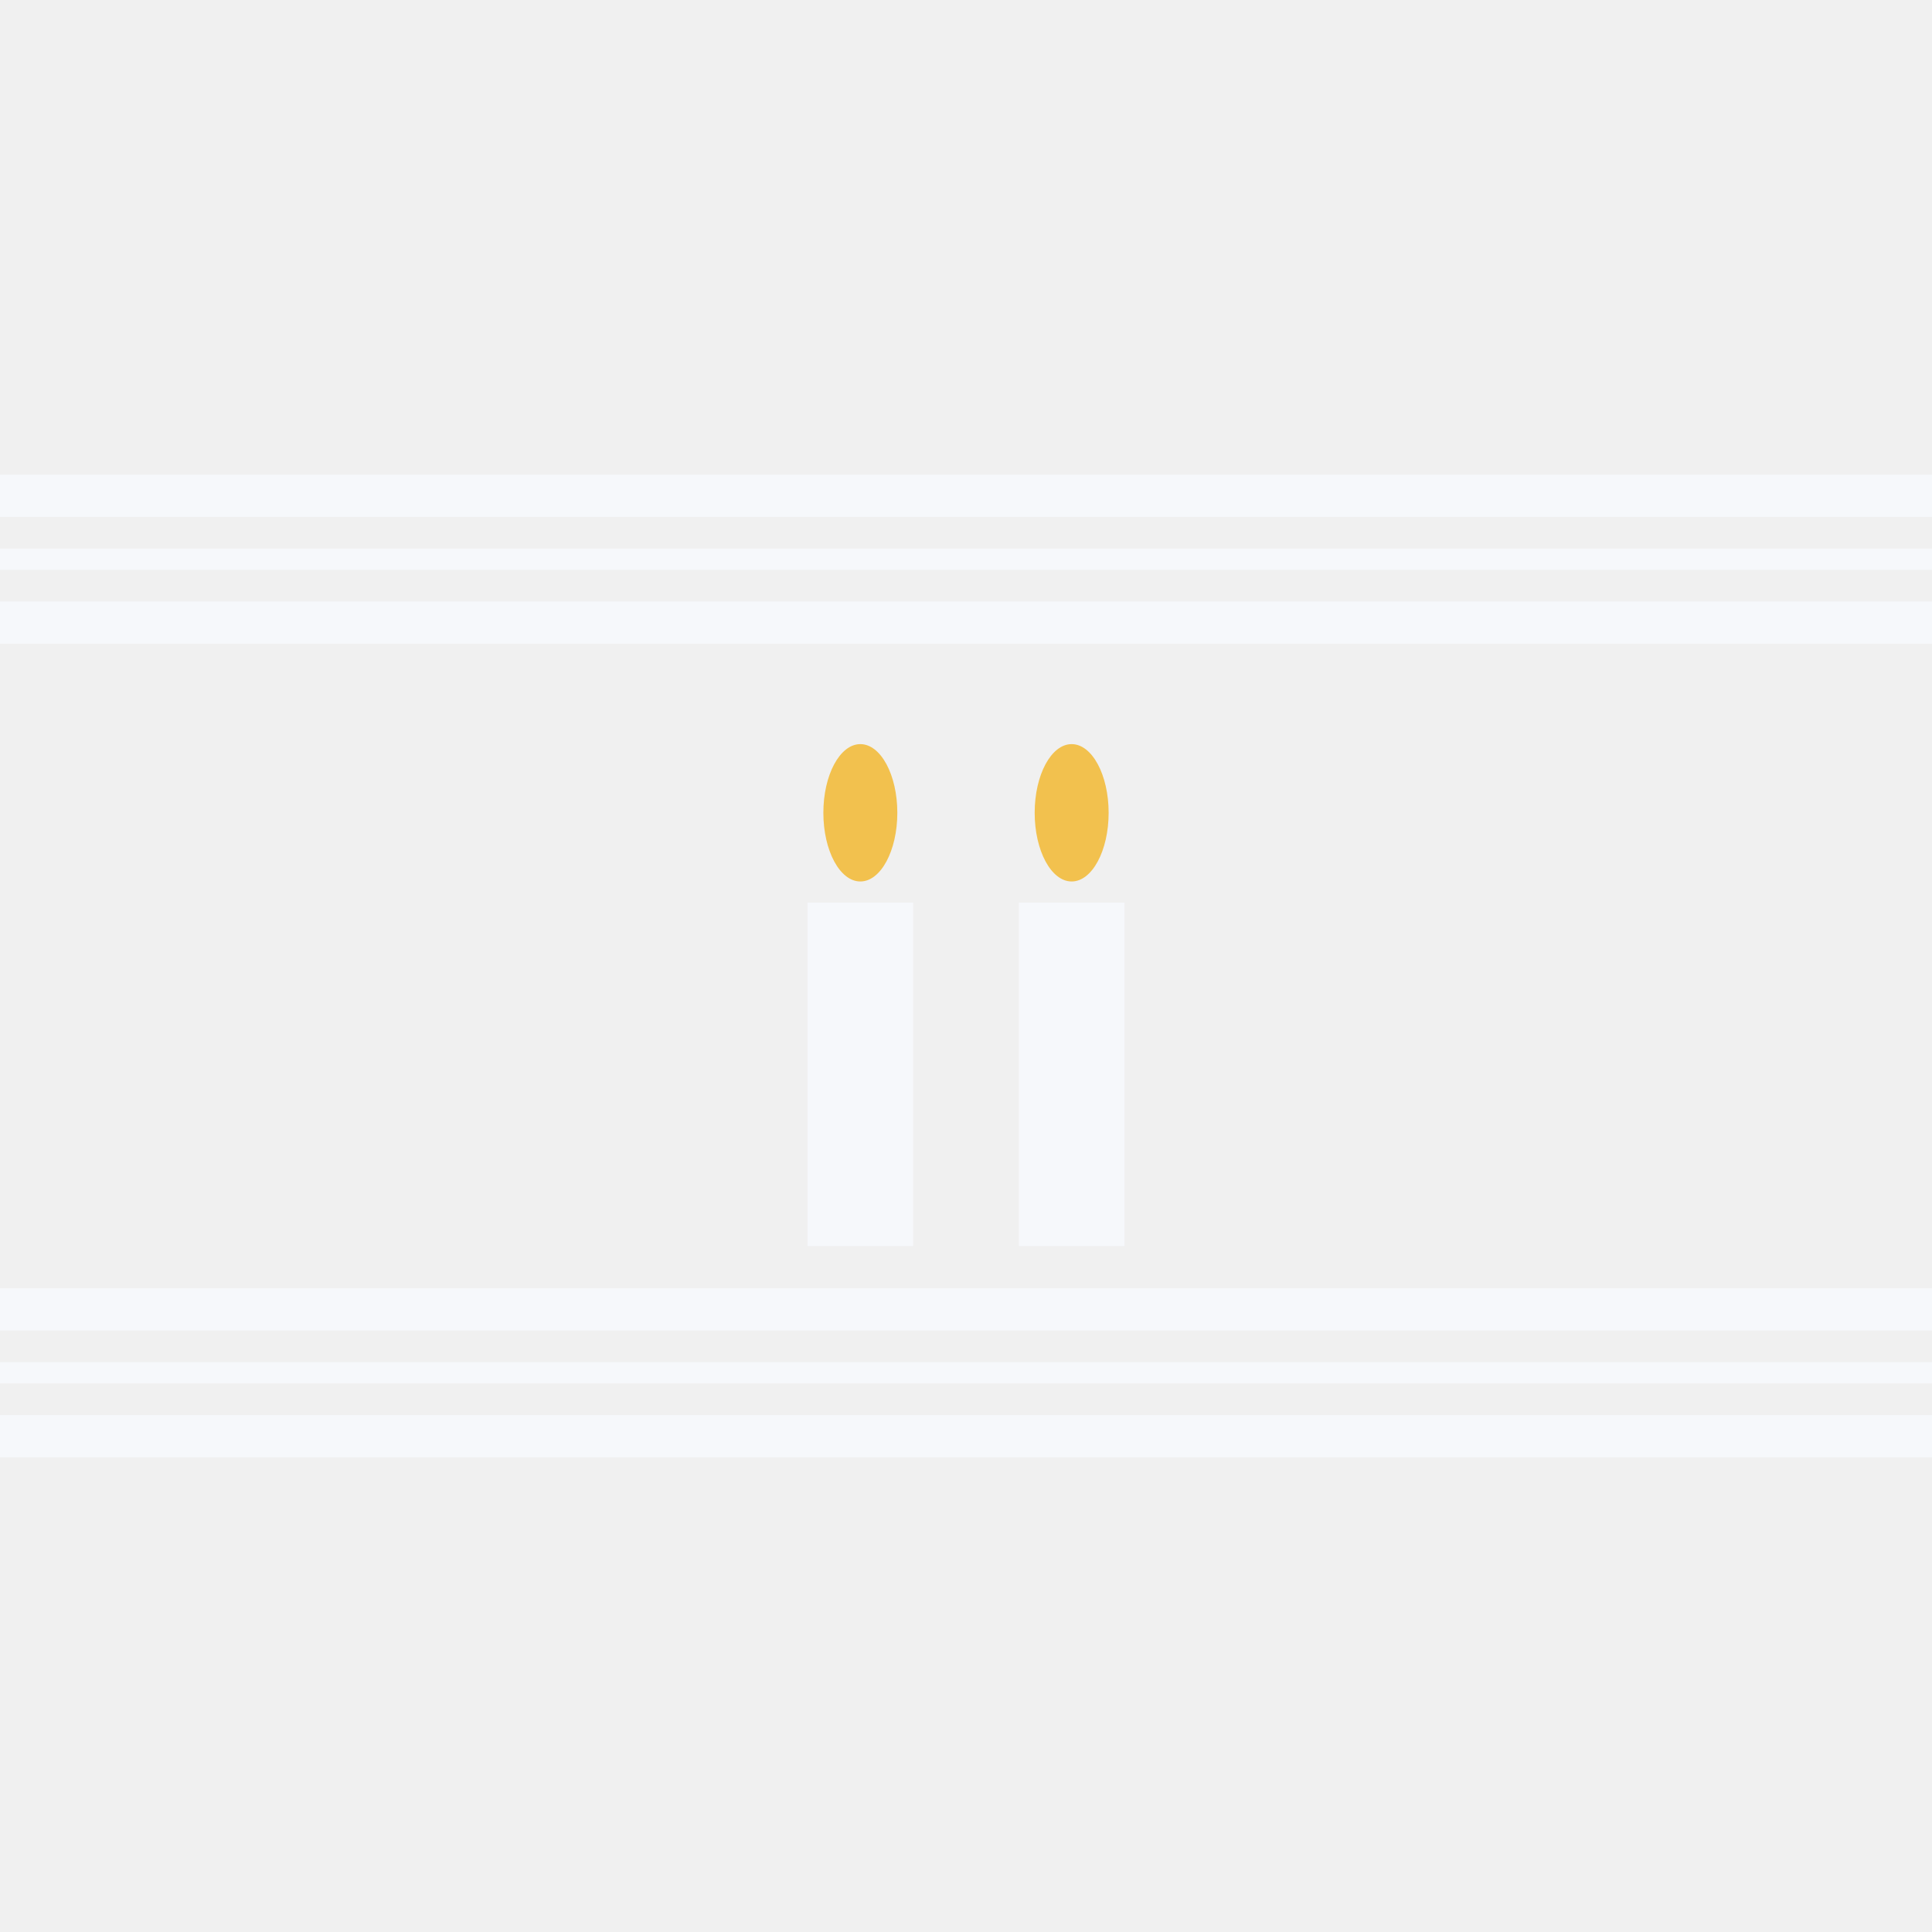
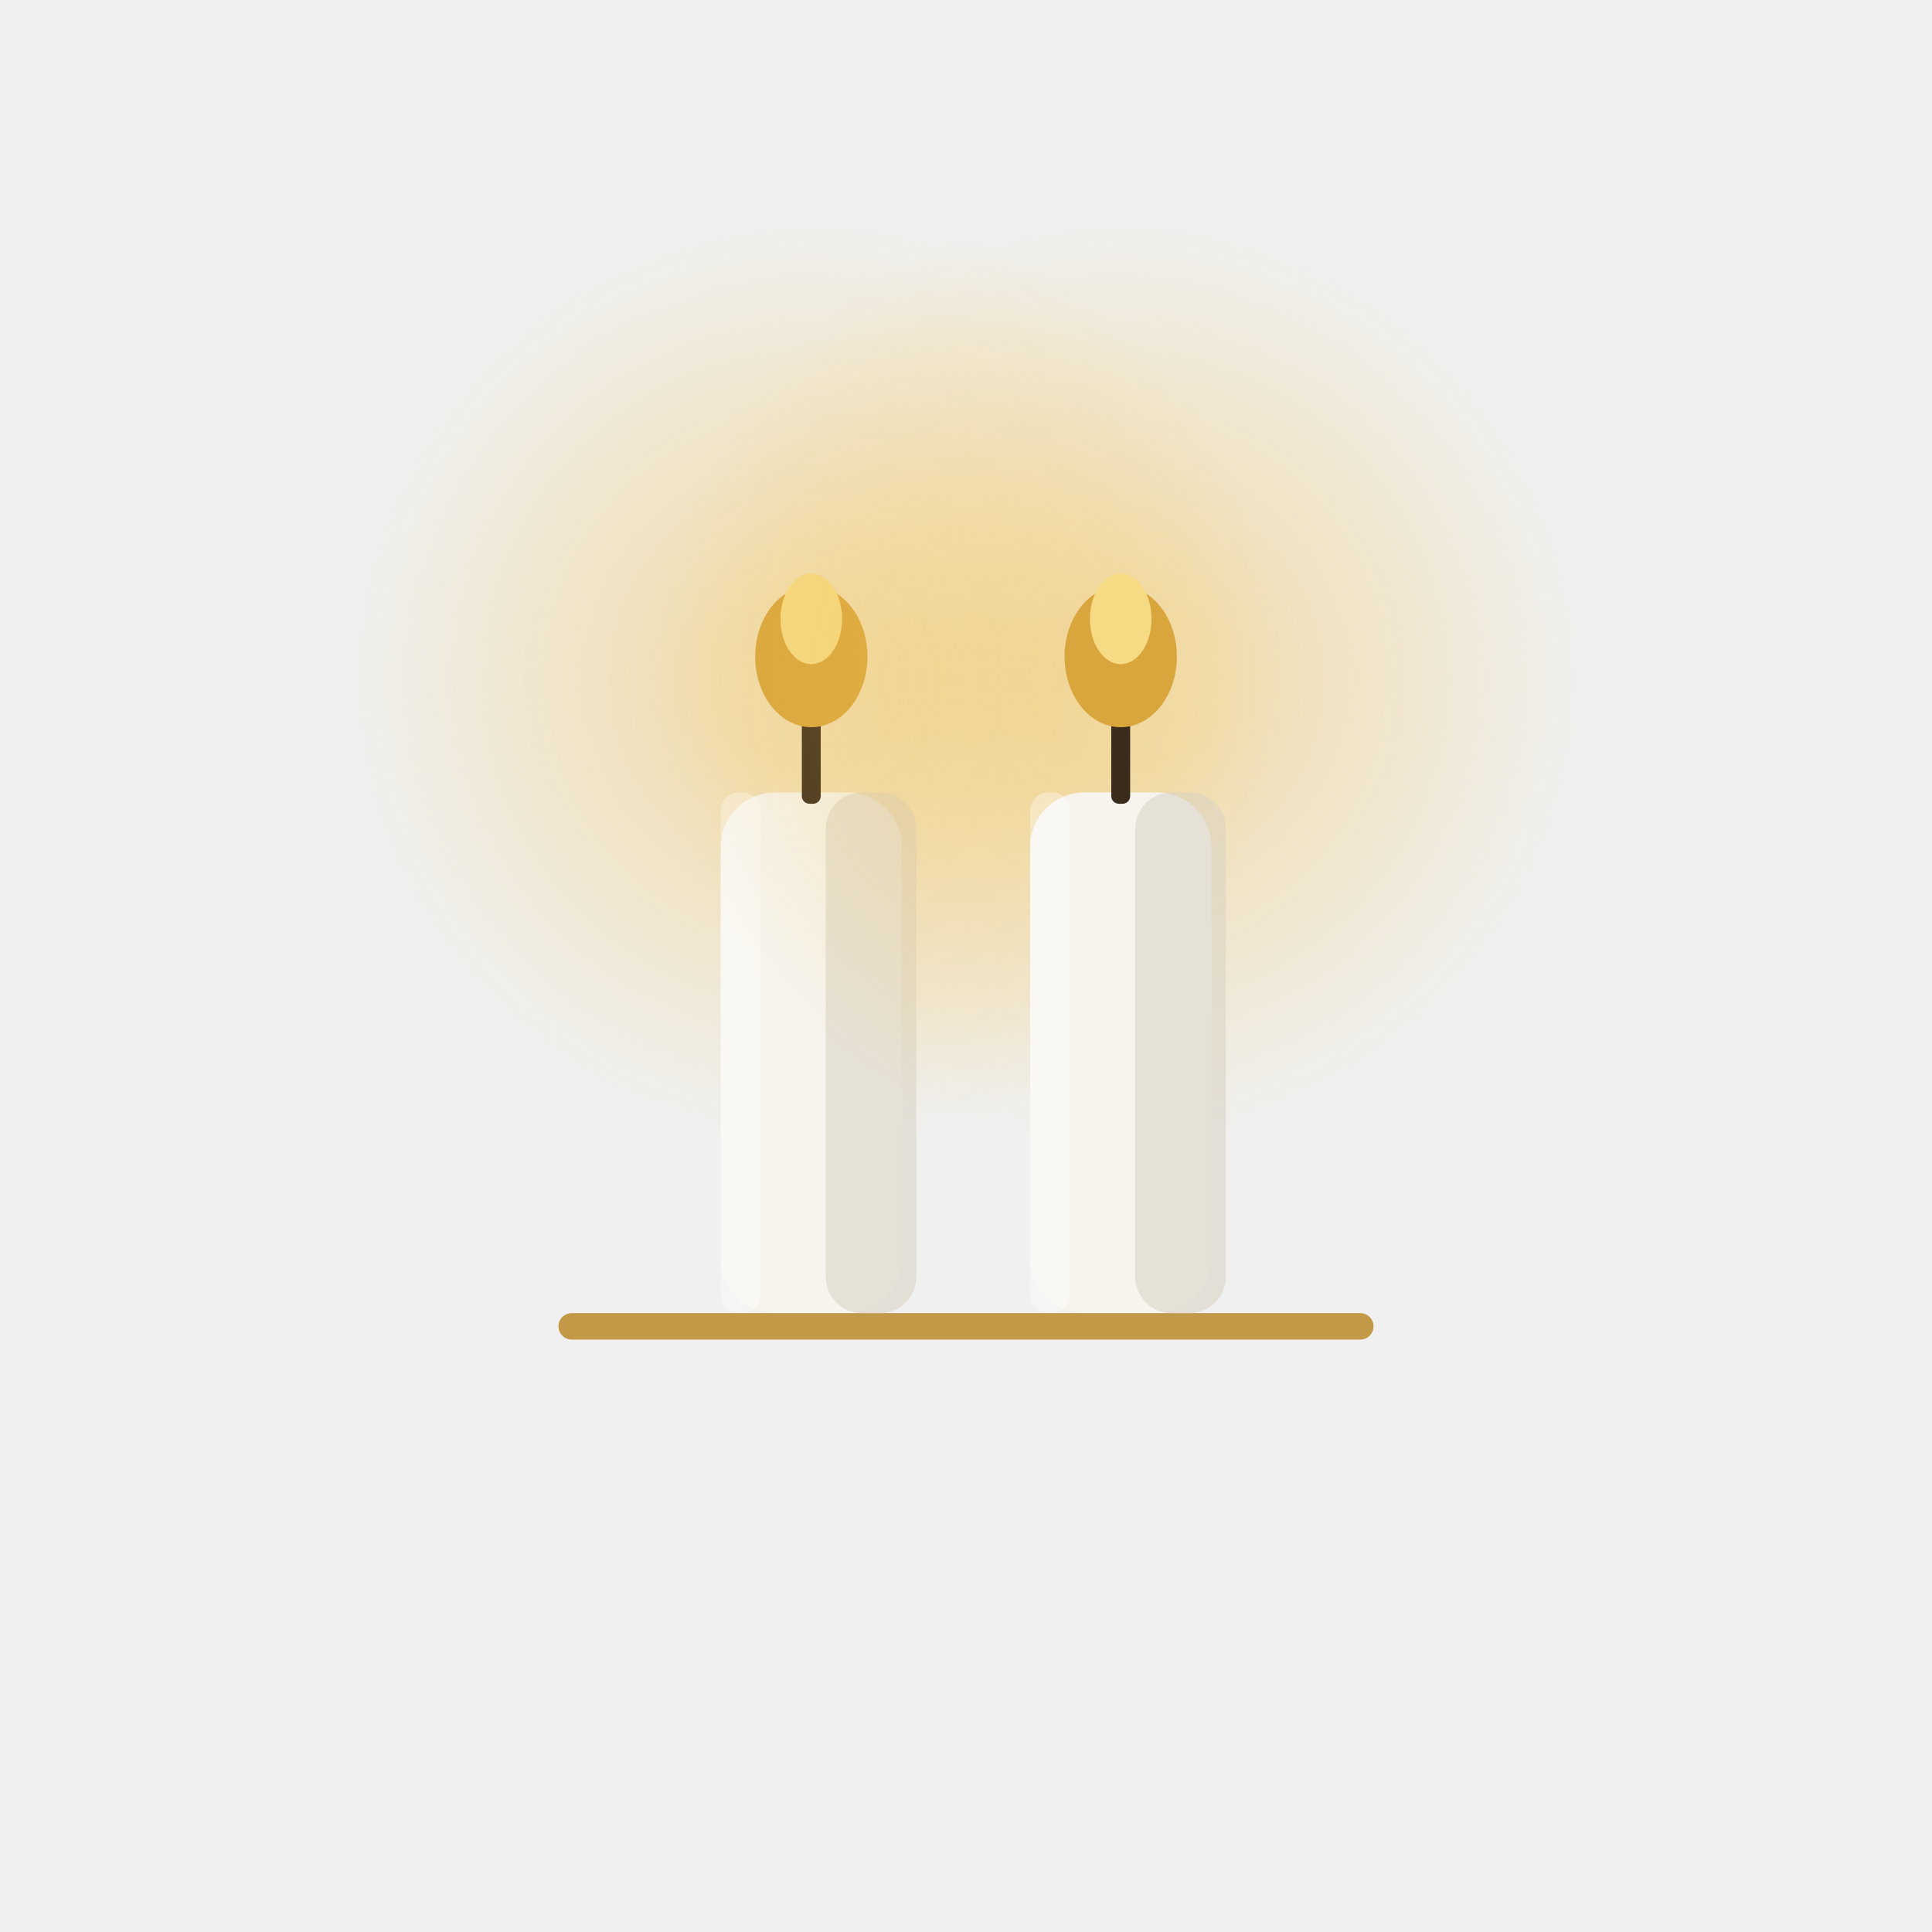
- <svg xmlns="http://www.w3.org/2000/svg" width="1024" height="1024" viewBox="0 0 512 512">
-   <g transform="translate(256 256) scale(0.7) translate(-256 -256)">
-     <rect x="-300" y="70" width="1112" height="16" fill="#f6f8fb" />
-     <rect x="-300" y="98" width="1112" height="8" fill="#f6f8fb" />
-     <rect x="-300" y="118" width="1112" height="16" fill="#f6f8fb" />
-     <rect x="-300" y="378" width="1112" height="16" fill="#f6f8fb" />
-     <rect x="-300" y="406" width="1112" height="8" fill="#f6f8fb" />
-     <rect x="-300" y="426" width="1112" height="16" fill="#f6f8fb" />
-     <rect x="196" y="232" width="40" height="130" fill="#f6f8fb" />
-     <rect x="276" y="232" width="40" height="130" fill="#f6f8fb" />
-     <ellipse cx="216" cy="198" rx="14" ry="26" fill="#f2c14e" />
-     <ellipse cx="296" cy="198" rx="14" ry="26" fill="#f2c14e" />
-   </g>
+ <svg xmlns="http://www.w3.org/2000/svg" viewBox="0 0 512 512">
+   <radialGradient id="g215_180" cx="215" cy="180" r="124.8" gradientUnits="userSpaceOnUse">
+     <stop offset="0.192" stop-color="#f2c14e" stop-opacity="0.4" />
+     <stop offset="1" stop-color="#f2c14e" stop-opacity="0" />
+   </radialGradient>
+   <circle cx="215" cy="180" r="124.8" fill="url(#g215_180)" />
+   <rect x="191" y="210" width="48" height="138" rx="14.4" fill="#f7f4ee" fill-opacity="1" />
+   <rect x="218.84" y="210" width="24" height="138" rx="9.6" fill="#d9d2c2" fill-opacity="0.55" />
+   <rect x="191" y="210" width="10.56" height="138" rx="4.8" fill="#ffffff" fill-opacity="0.35" />
+   <rect x="212.5" y="190" width="5" height="23" rx="2" fill="#3a2c1c" fill-opacity="1" />
+   <ellipse cx="215" cy="174" rx="14.88" ry="18.72" fill="#d9a63e" fill-opacity="1" />
+   <ellipse cx="215" cy="164" rx="8.16" ry="12" fill="#f6da84" fill-opacity="1" />
+   <radialGradient id="g297_180" cx="297" cy="180" r="124.8" gradientUnits="userSpaceOnUse">
+     <stop offset="0.192" stop-color="#f2c14e" stop-opacity="0.4" />
+     <stop offset="1" stop-color="#f2c14e" stop-opacity="0" />
+   </radialGradient>
+   <circle cx="297" cy="180" r="124.8" fill="url(#g297_180)" />
+   <rect x="273" y="210" width="48" height="138" rx="14.4" fill="#f7f4ee" fill-opacity="1" />
+   <rect x="300.84" y="210" width="24" height="138" rx="9.6" fill="#d9d2c2" fill-opacity="0.55" />
+   <rect x="273" y="210" width="10.56" height="138" rx="4.8" fill="#ffffff" fill-opacity="0.35" />
+   <rect x="294.5" y="190" width="5" height="23" rx="2" fill="#3a2c1c" fill-opacity="1" />
+   <ellipse cx="297" cy="174" rx="14.88" ry="18.72" fill="#d9a63e" fill-opacity="1" />
+   <ellipse cx="297" cy="164" rx="8.16" ry="12" fill="#f6da84" fill-opacity="1" />
+   <rect x="148" y="348" width="216" height="7" rx="3.5" fill="#d9a63e" fill-opacity="0.9" />
+   <rect x="148" y="348" width="216" height="7" rx="3.5" fill="#000000" fill-opacity="0.12" />
</svg>
